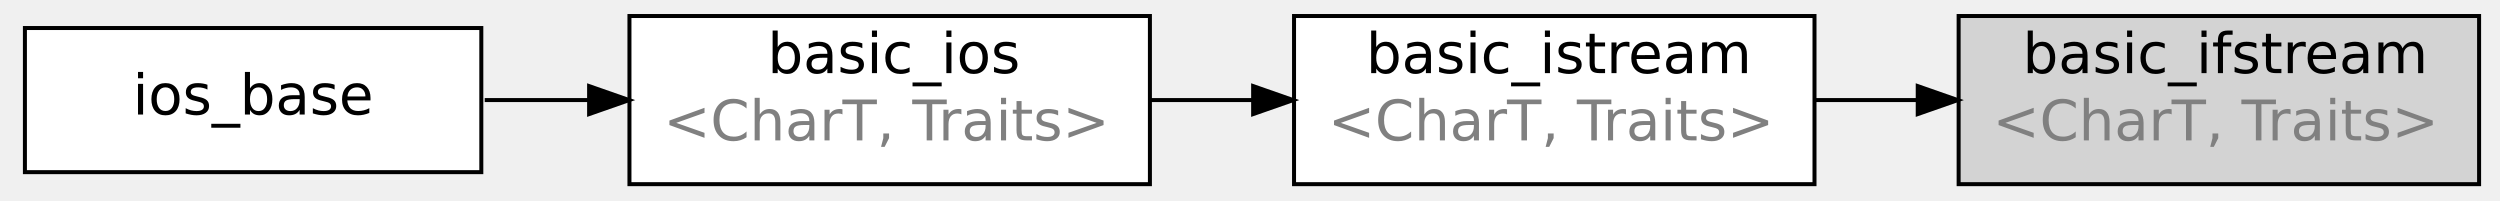
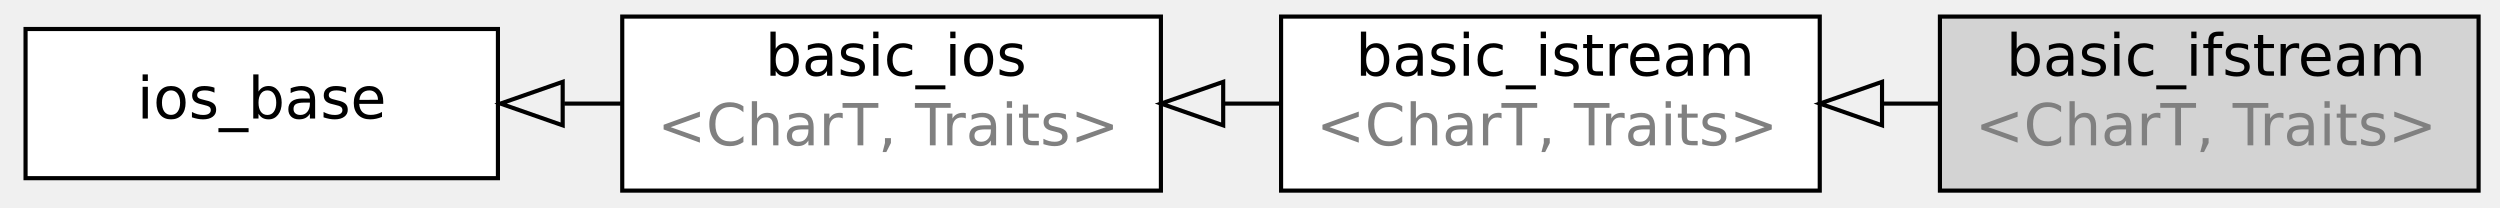
- <svg xmlns="http://www.w3.org/2000/svg" width="562px" height="45px" viewBox="0.00 0.00 622.00 50.00">
+ <svg xmlns="http://www.w3.org/2000/svg" width="543px" height="45px" viewBox="0.00 0.00 601.00 50.00">
  <g id="graph1" class="graph" transform="rotate(0) translate(4 46)">
    <g id="node1" class="node">
      <a>
        <polygon fill="white" stroke="black" points="115,-39 1,-39 1,-3 115,-3 115,-39" />
        <text text-anchor="middle" x="58" y="-17.4" font-family="DejaVu Sans, verdana, sans-serif" font-size="14.00">ios_base</text>
      </a>
    </g>
    <g id="node2" class="node">
      <a>
-         <polygon fill="white" stroke="black" points="282,-42 152,-42 152,-2.13163e-14 282,-7.10543e-15 282,-42" />
-         <text text-anchor="start" x="186.5" y="-27.733" font-family="DejaVu Sans, verdana, sans-serif" font-size="14.00">basic_ios</text>
-         <text text-anchor="start" x="160.5" y="-10.933" font-family="DejaVu Sans, verdana, sans-serif" font-size="14.00" fill="#808080">&lt;CharT, Traits&gt;</text>
+         <polygon fill="white" stroke="black" points="275,-42 145,-42 145,-2.13163e-14 275,-7.10543e-15 275,-42" />
+         <text text-anchor="start" x="179.5" y="-27.733" font-family="DejaVu Sans, verdana, sans-serif" font-size="14.00">basic_ios</text>
+         <text text-anchor="start" x="153.5" y="-10.933" font-family="DejaVu Sans, verdana, sans-serif" font-size="14.00" fill="#808080">&lt;CharT, Traits&gt;</text>
      </a>
    </g>
    <g id="edge2" class="edge">
-       <path fill="none" stroke="black" d="M115.852,-21C124.277,-21 133.052,-21 141.759,-21" />
-       <polygon fill="black" stroke="black" points="141.924,-24.5 151.924,-21 141.924,-17.5 141.924,-24.5" />
+       <path fill="none" stroke="black" d="M144.656,-21C140.13,-21 135.553,-21 130.99,-21" />
+       <polygon fill="none" stroke="black" points="130.627,-15.75 115.627,-21 130.627,-26.25 130.627,-15.75" />
    </g>
    <g id="node3" class="node">
      <a>
-         <polygon fill="white" stroke="black" points="448,-42 318,-42 318,-2.13163e-14 448,-7.10543e-15 448,-42" />
-         <text text-anchor="start" x="336" y="-27.733" font-family="DejaVu Sans, verdana, sans-serif" font-size="14.00">basic_istream</text>
-         <text text-anchor="start" x="326.5" y="-10.933" font-family="DejaVu Sans, verdana, sans-serif" font-size="14.00" fill="#808080">&lt;CharT, Traits&gt;</text>
+         <polygon fill="white" stroke="black" points="434,-42 304,-42 304,-2.13163e-14 434,-7.10543e-15 434,-42" />
+         <text text-anchor="start" x="322" y="-27.733" font-family="DejaVu Sans, verdana, sans-serif" font-size="14.00">basic_istream</text>
+         <text text-anchor="start" x="312.5" y="-10.933" font-family="DejaVu Sans, verdana, sans-serif" font-size="14.00" fill="#808080">&lt;CharT, Traits&gt;</text>
      </a>
    </g>
    <g id="edge4" class="edge">
-       <path fill="none" stroke="black" d="M282.131,-21C290.461,-21 299.044,-21 307.521,-21" />
-       <polygon fill="black" stroke="black" points="307.784,-24.5 317.784,-21 307.784,-17.5 307.784,-24.5" />
+       <path fill="none" stroke="black" d="M303.87,-21C299.408,-21 294.883,-21 290.354,-21" />
+       <polygon fill="none" stroke="black" points="290.029,-15.75 275.029,-21 290.029,-26.25 290.029,-15.75" />
    </g>
    <g id="node4" class="node">
      <a>
-         <polygon fill="lightgrey" stroke="black" points="614,-42 484,-42 484,-2.13163e-14 614,-7.10543e-15 614,-42" />
-         <text text-anchor="start" x="500" y="-27.733" font-family="DejaVu Sans, verdana, sans-serif" font-size="14.00">basic_ifstream</text>
-         <text text-anchor="start" x="492.5" y="-10.933" font-family="DejaVu Sans, verdana, sans-serif" font-size="14.00" fill="#808080">&lt;CharT, Traits&gt;</text>
+         <polygon fill="lightgrey" stroke="black" points="593,-42 463,-42 463,-2.13163e-14 593,-7.10543e-15 593,-42" />
+         <text text-anchor="start" x="479" y="-27.733" font-family="DejaVu Sans, verdana, sans-serif" font-size="14.00">basic_ifstream</text>
+         <text text-anchor="start" x="471.5" y="-10.933" font-family="DejaVu Sans, verdana, sans-serif" font-size="14.00" fill="#808080">&lt;CharT, Traits&gt;</text>
      </a>
    </g>
    <g id="edge6" class="edge">
-       <path fill="none" stroke="black" d="M448.131,-21C456.461,-21 465.044,-21 473.521,-21" />
-       <polygon fill="black" stroke="black" points="473.784,-24.5 483.784,-21 473.784,-17.5 473.784,-24.5" />
+       <path fill="none" stroke="black" d="M462.87,-21C458.408,-21 453.883,-21 449.354,-21" />
+       <polygon fill="none" stroke="black" points="449.029,-15.75 434.029,-21 449.029,-26.25 449.029,-15.75" />
    </g>
  </g>
</svg>
